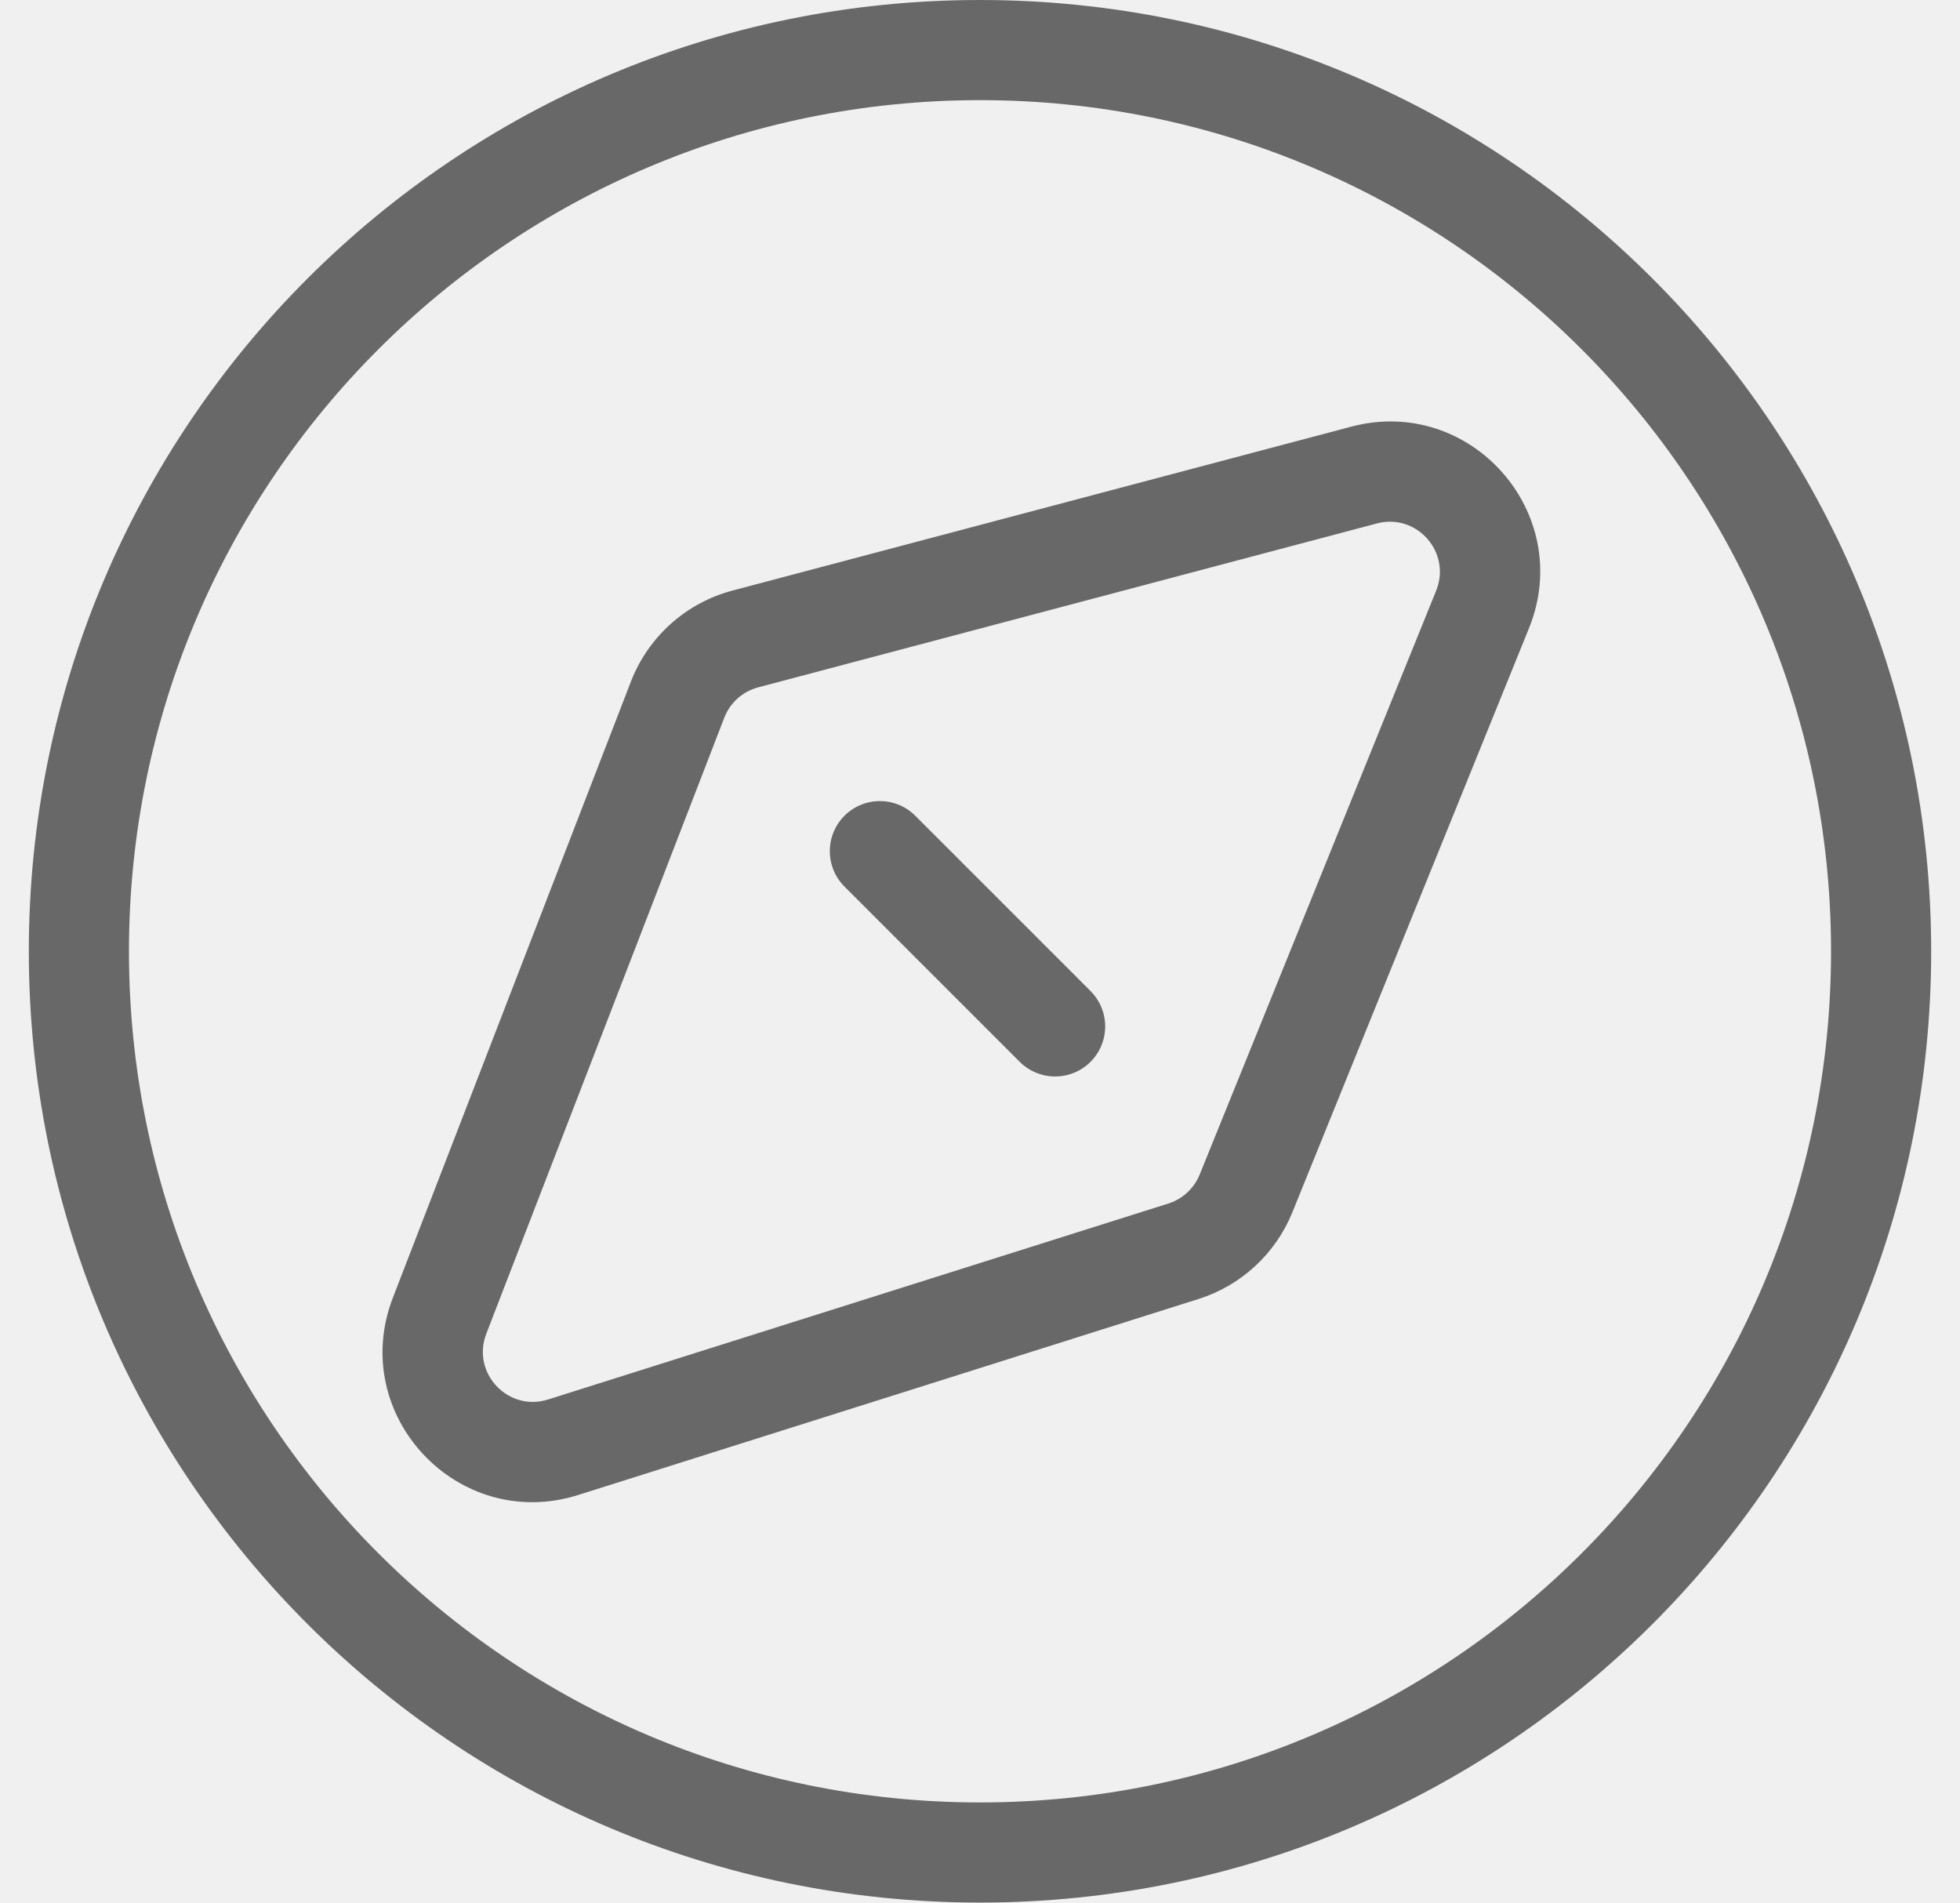
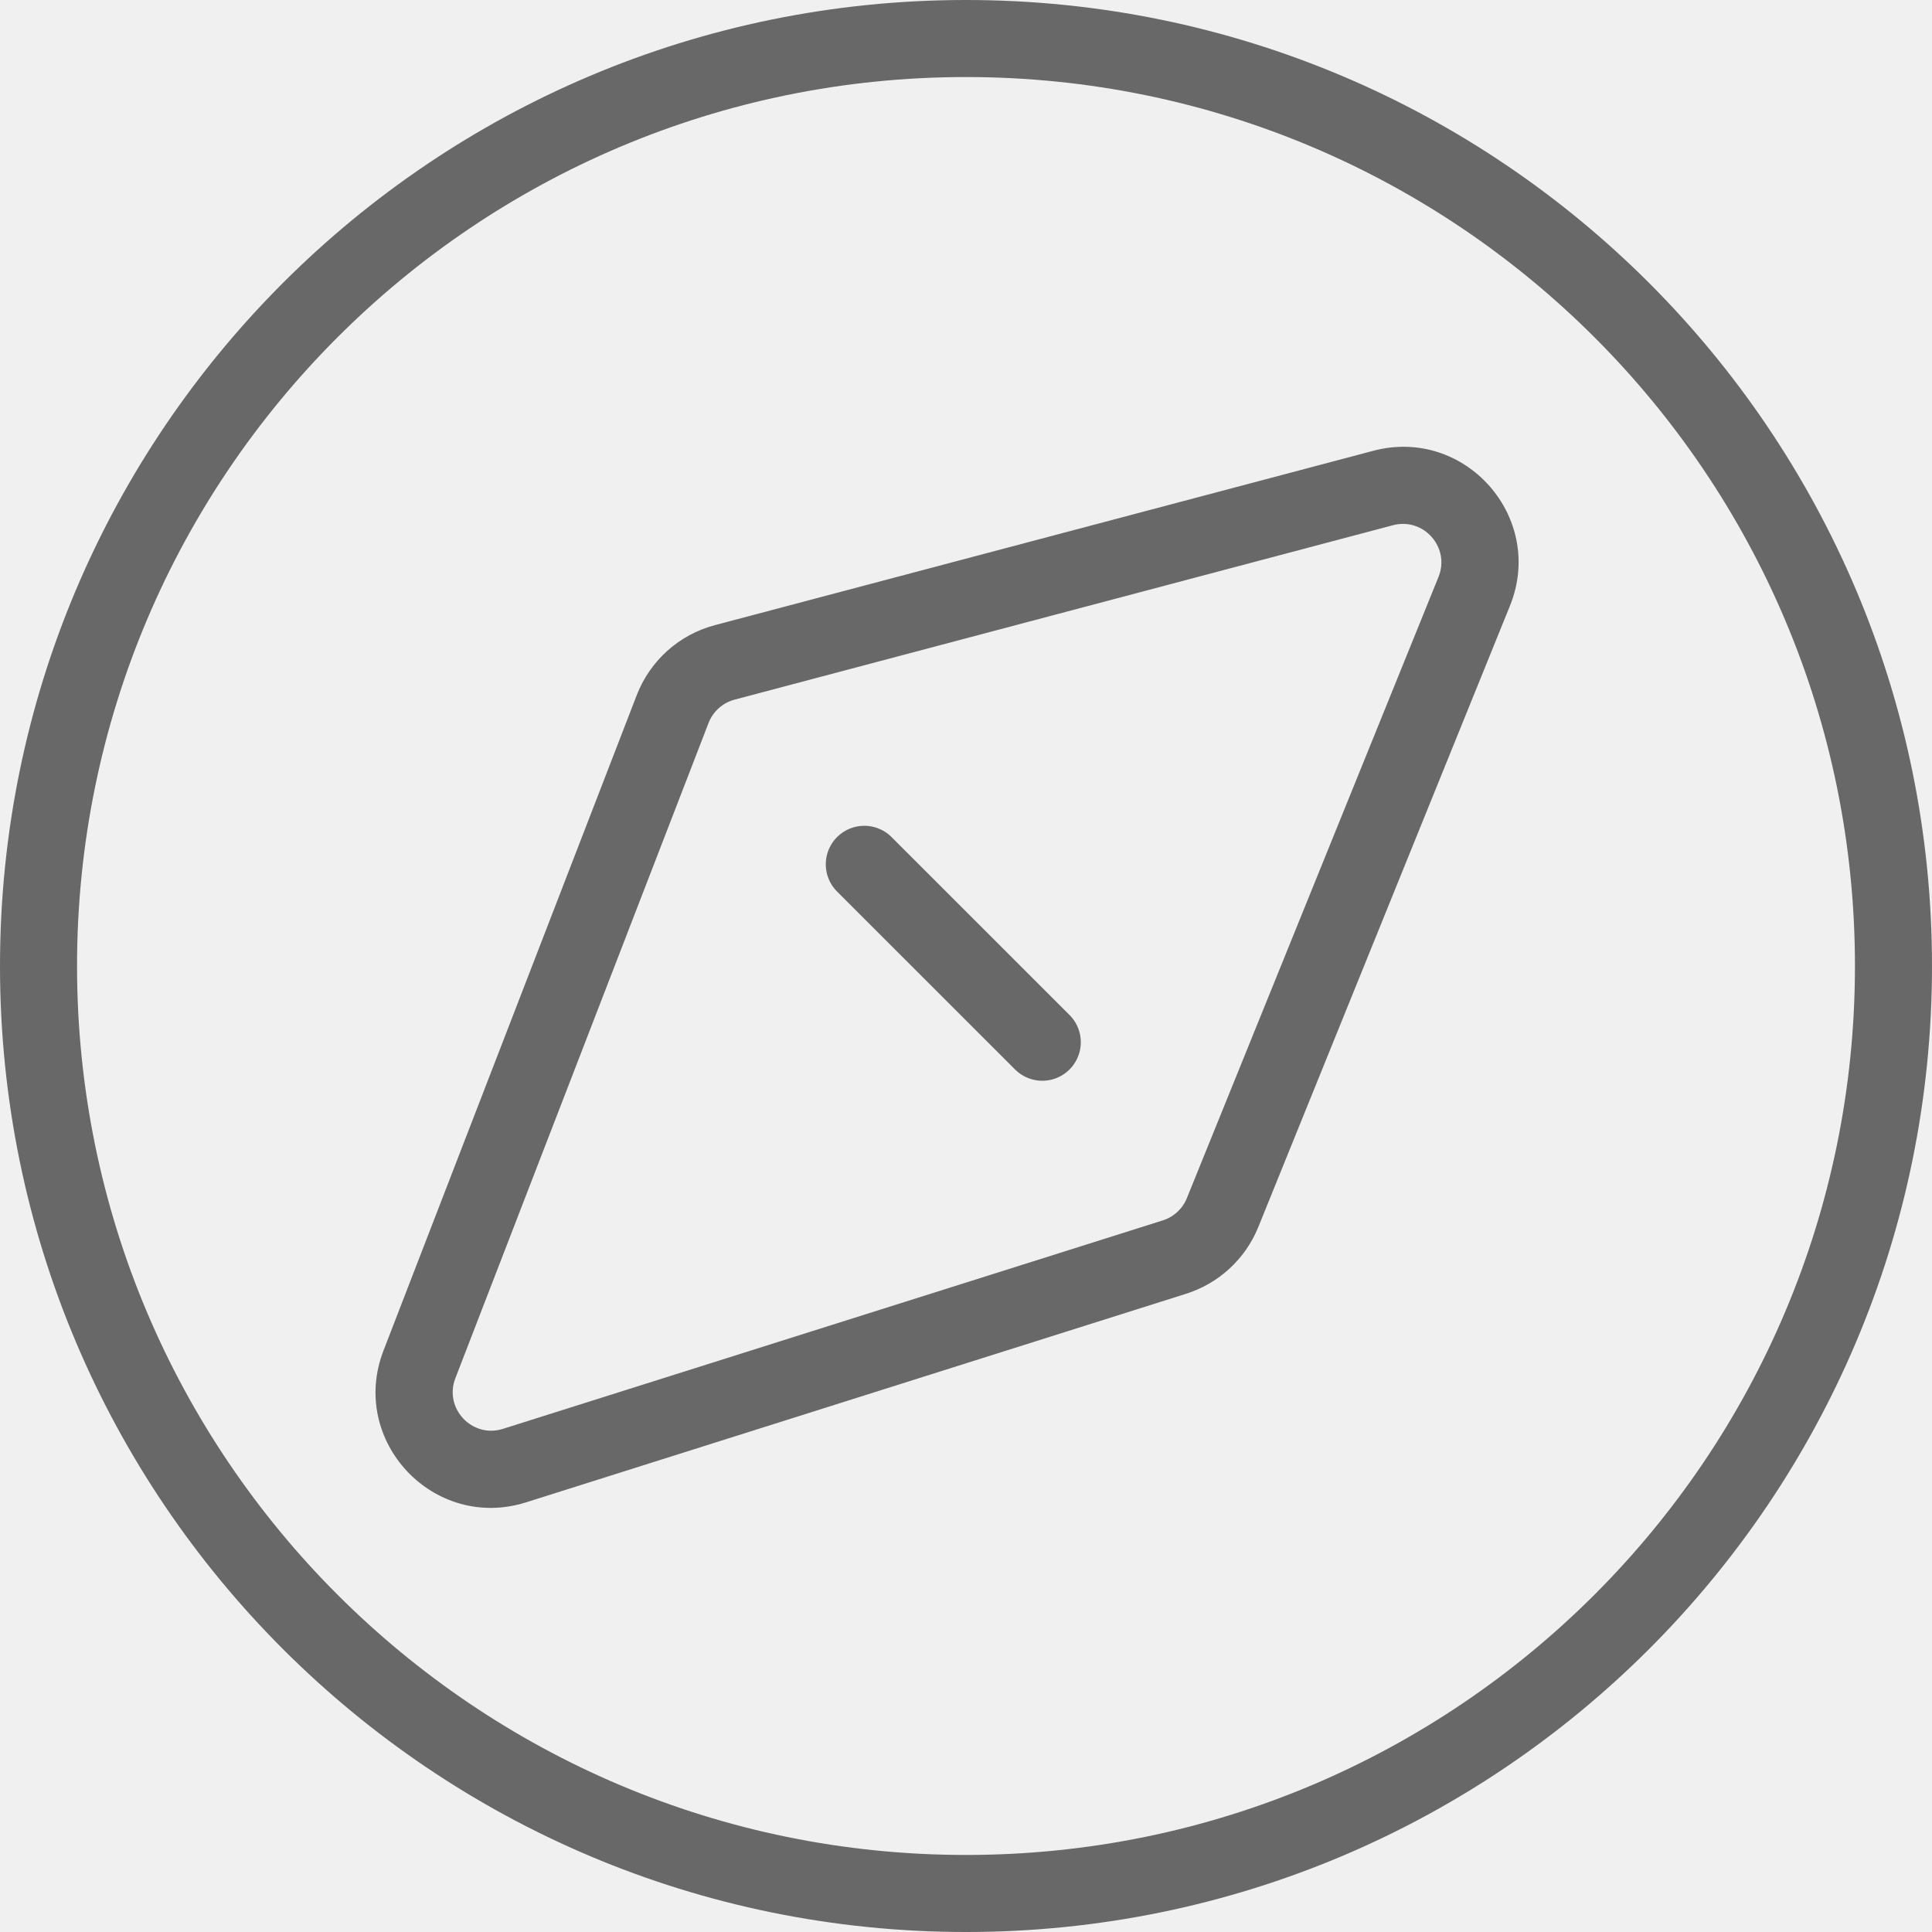
- <svg xmlns="http://www.w3.org/2000/svg" width="34" height="33" viewBox="0 0 34 33" fill="none">
-   <mask id="path-1-inside-1_97_587" fill="white">
-     <path fill-rule="evenodd" clip-rule="evenodd" d="M17 33C26.113 33 33.5 25.613 33.5 16.5C33.5 7.387 26.113 0 17 0C7.887 0 0.5 7.387 0.5 16.5C0.5 25.613 7.887 33 17 33ZM8.436 23.133L12.564 12.449C12.664 12.189 12.883 11.993 13.152 11.922L23.885 9.079C24.577 8.896 25.181 9.581 24.913 10.245L20.811 20.372C20.713 20.612 20.514 20.797 20.267 20.875L9.507 24.274C8.813 24.493 8.173 23.812 8.436 23.133Z" />
+ <svg xmlns="http://www.w3.org/2000/svg" width="33" height="33" viewBox="0 0 33 33" fill="none">
+   <mask id="path-1-inside-1_146_720" fill="white">
+     <path fill-rule="evenodd" clip-rule="evenodd" d="M16.5 33C25.613 33 33 25.613 33 16.5C33 7.387 25.613 0 16.5 0C7.387 0 0 7.387 0 16.5C0 25.613 7.387 33 16.5 33ZM7.778 23.541L12.103 12.348C12.179 12.152 12.345 12.004 12.548 11.95L23.793 8.971C24.317 8.833 24.774 9.352 24.571 9.854L20.273 20.464C20.2 20.646 20.049 20.786 19.862 20.845L8.59 24.406C8.064 24.572 7.579 24.056 7.778 23.541Z" />
  </mask>
-   <path d="M12.564 12.449L10.944 11.823L10.944 11.823L12.564 12.449ZM8.436 23.133L10.056 23.759L10.056 23.759L8.436 23.133ZM13.152 11.922L12.707 10.243L12.707 10.243L13.152 11.922ZM23.885 9.079L23.441 7.4V7.4L23.885 9.079ZM24.913 10.245L26.523 10.897L26.523 10.897L24.913 10.245ZM20.811 20.372L19.201 19.72L19.201 19.72L20.811 20.372ZM20.267 20.875L19.744 19.218H19.744L20.267 20.875ZM9.507 24.274L10.031 25.93H10.031L9.507 24.274ZM31.763 16.5C31.763 24.654 25.154 31.263 17 31.263V34.737C27.072 34.737 35.237 26.572 35.237 16.5H31.763ZM17 1.737C25.154 1.737 31.763 8.347 31.763 16.5H35.237C35.237 6.428 27.072 -1.737 17 -1.737V1.737ZM2.237 16.5C2.237 8.347 8.847 1.737 17 1.737V-1.737C6.928 -1.737 -1.237 6.428 -1.237 16.5H2.237ZM17 31.263C8.847 31.263 2.237 24.654 2.237 16.5H-1.237C-1.237 26.572 6.928 34.737 17 34.737V31.263ZM10.944 11.823L6.816 22.507L10.056 23.759L14.184 13.075L10.944 11.823ZM12.707 10.243C11.9 10.457 11.245 11.044 10.944 11.823L14.184 13.075C14.084 13.334 13.866 13.53 13.597 13.601L12.707 10.243ZM23.441 7.4L12.707 10.243L13.597 13.601L24.33 10.758L23.441 7.4ZM26.523 10.897C27.329 8.907 25.516 6.851 23.441 7.4L24.33 10.758C23.638 10.941 23.034 10.256 23.303 9.593L26.523 10.897ZM22.42 21.024L26.523 10.897L23.303 9.593L19.201 19.72L22.42 21.024ZM20.791 22.531C21.531 22.297 22.129 21.744 22.42 21.024L19.201 19.72C19.298 19.48 19.497 19.296 19.744 19.218L20.791 22.531ZM10.031 25.93L20.791 22.531L19.744 19.218L8.984 22.618L10.031 25.93ZM6.816 22.507C6.028 24.545 7.948 26.588 10.031 25.93L8.984 22.618C9.679 22.398 10.318 23.08 10.056 23.759L6.816 22.507Z" fill="#686868" mask="url(#path-1-inside-1_97_587)" />
-   <path d="M15.263 14.763L18.303 17.803" stroke="#686868" stroke-width="1.737" stroke-linecap="round" />
+   <path d="M12.103 12.348L13.33 12.823L13.33 12.823L12.103 12.348ZM7.778 23.541L9.005 24.016L9.005 24.016L7.778 23.541ZM12.548 11.95L12.211 10.678L12.211 10.678L12.548 11.95ZM23.793 8.971L23.456 7.7L23.456 7.7L23.793 8.971ZM24.571 9.854L23.351 9.36L23.351 9.36L24.571 9.854ZM20.273 20.464L19.054 19.97L19.054 19.97L20.273 20.464ZM19.862 20.845L19.465 19.59L19.465 19.59L19.862 20.845ZM8.59 24.406L8.194 23.151L8.194 23.151L8.59 24.406ZM31.684 16.5C31.684 24.886 24.886 31.684 16.5 31.684V34.316C26.339 34.316 34.316 26.339 34.316 16.5H31.684ZM16.5 1.316C24.886 1.316 31.684 8.114 31.684 16.5H34.316C34.316 6.661 26.339 -1.316 16.5 -1.316V1.316ZM1.316 16.5C1.316 8.114 8.114 1.316 16.5 1.316V-1.316C6.661 -1.316 -1.316 6.661 -1.316 16.5H1.316ZM16.5 31.684C8.114 31.684 1.316 24.886 1.316 16.5H-1.316C-1.316 26.339 6.661 34.316 16.5 34.316V31.684ZM10.876 11.874L6.551 23.067L9.005 24.016L13.33 12.823L10.876 11.874ZM12.211 10.678C11.6 10.839 11.104 11.284 10.876 11.874L13.33 12.823C13.254 13.019 13.089 13.168 12.885 13.222L12.211 10.678ZM23.456 7.7L12.211 10.678L12.885 13.222L24.13 10.243L23.456 7.7ZM25.791 10.348C26.401 8.841 25.028 7.283 23.456 7.7L24.13 10.243C23.605 10.382 23.148 9.863 23.351 9.36L25.791 10.348ZM21.493 20.958L25.791 10.348L23.351 9.36L19.054 19.97L21.493 20.958ZM20.258 22.099C20.819 21.922 21.272 21.504 21.493 20.958L19.054 19.97C19.128 19.788 19.278 19.649 19.465 19.59L20.258 22.099ZM8.986 25.661L20.258 22.099L19.465 19.59L8.194 23.151L8.986 25.661ZM6.551 23.067C5.954 24.611 7.408 26.159 8.986 25.661L8.194 23.151C8.72 22.985 9.204 23.501 9.005 24.016L6.551 23.067Z" fill="#686868" mask="url(#path-1-inside-1_146_720)" />
+   <path d="M14.763 14.763L17.803 17.802" stroke="#686868" stroke-width="1.316" stroke-linecap="round" />
</svg>
